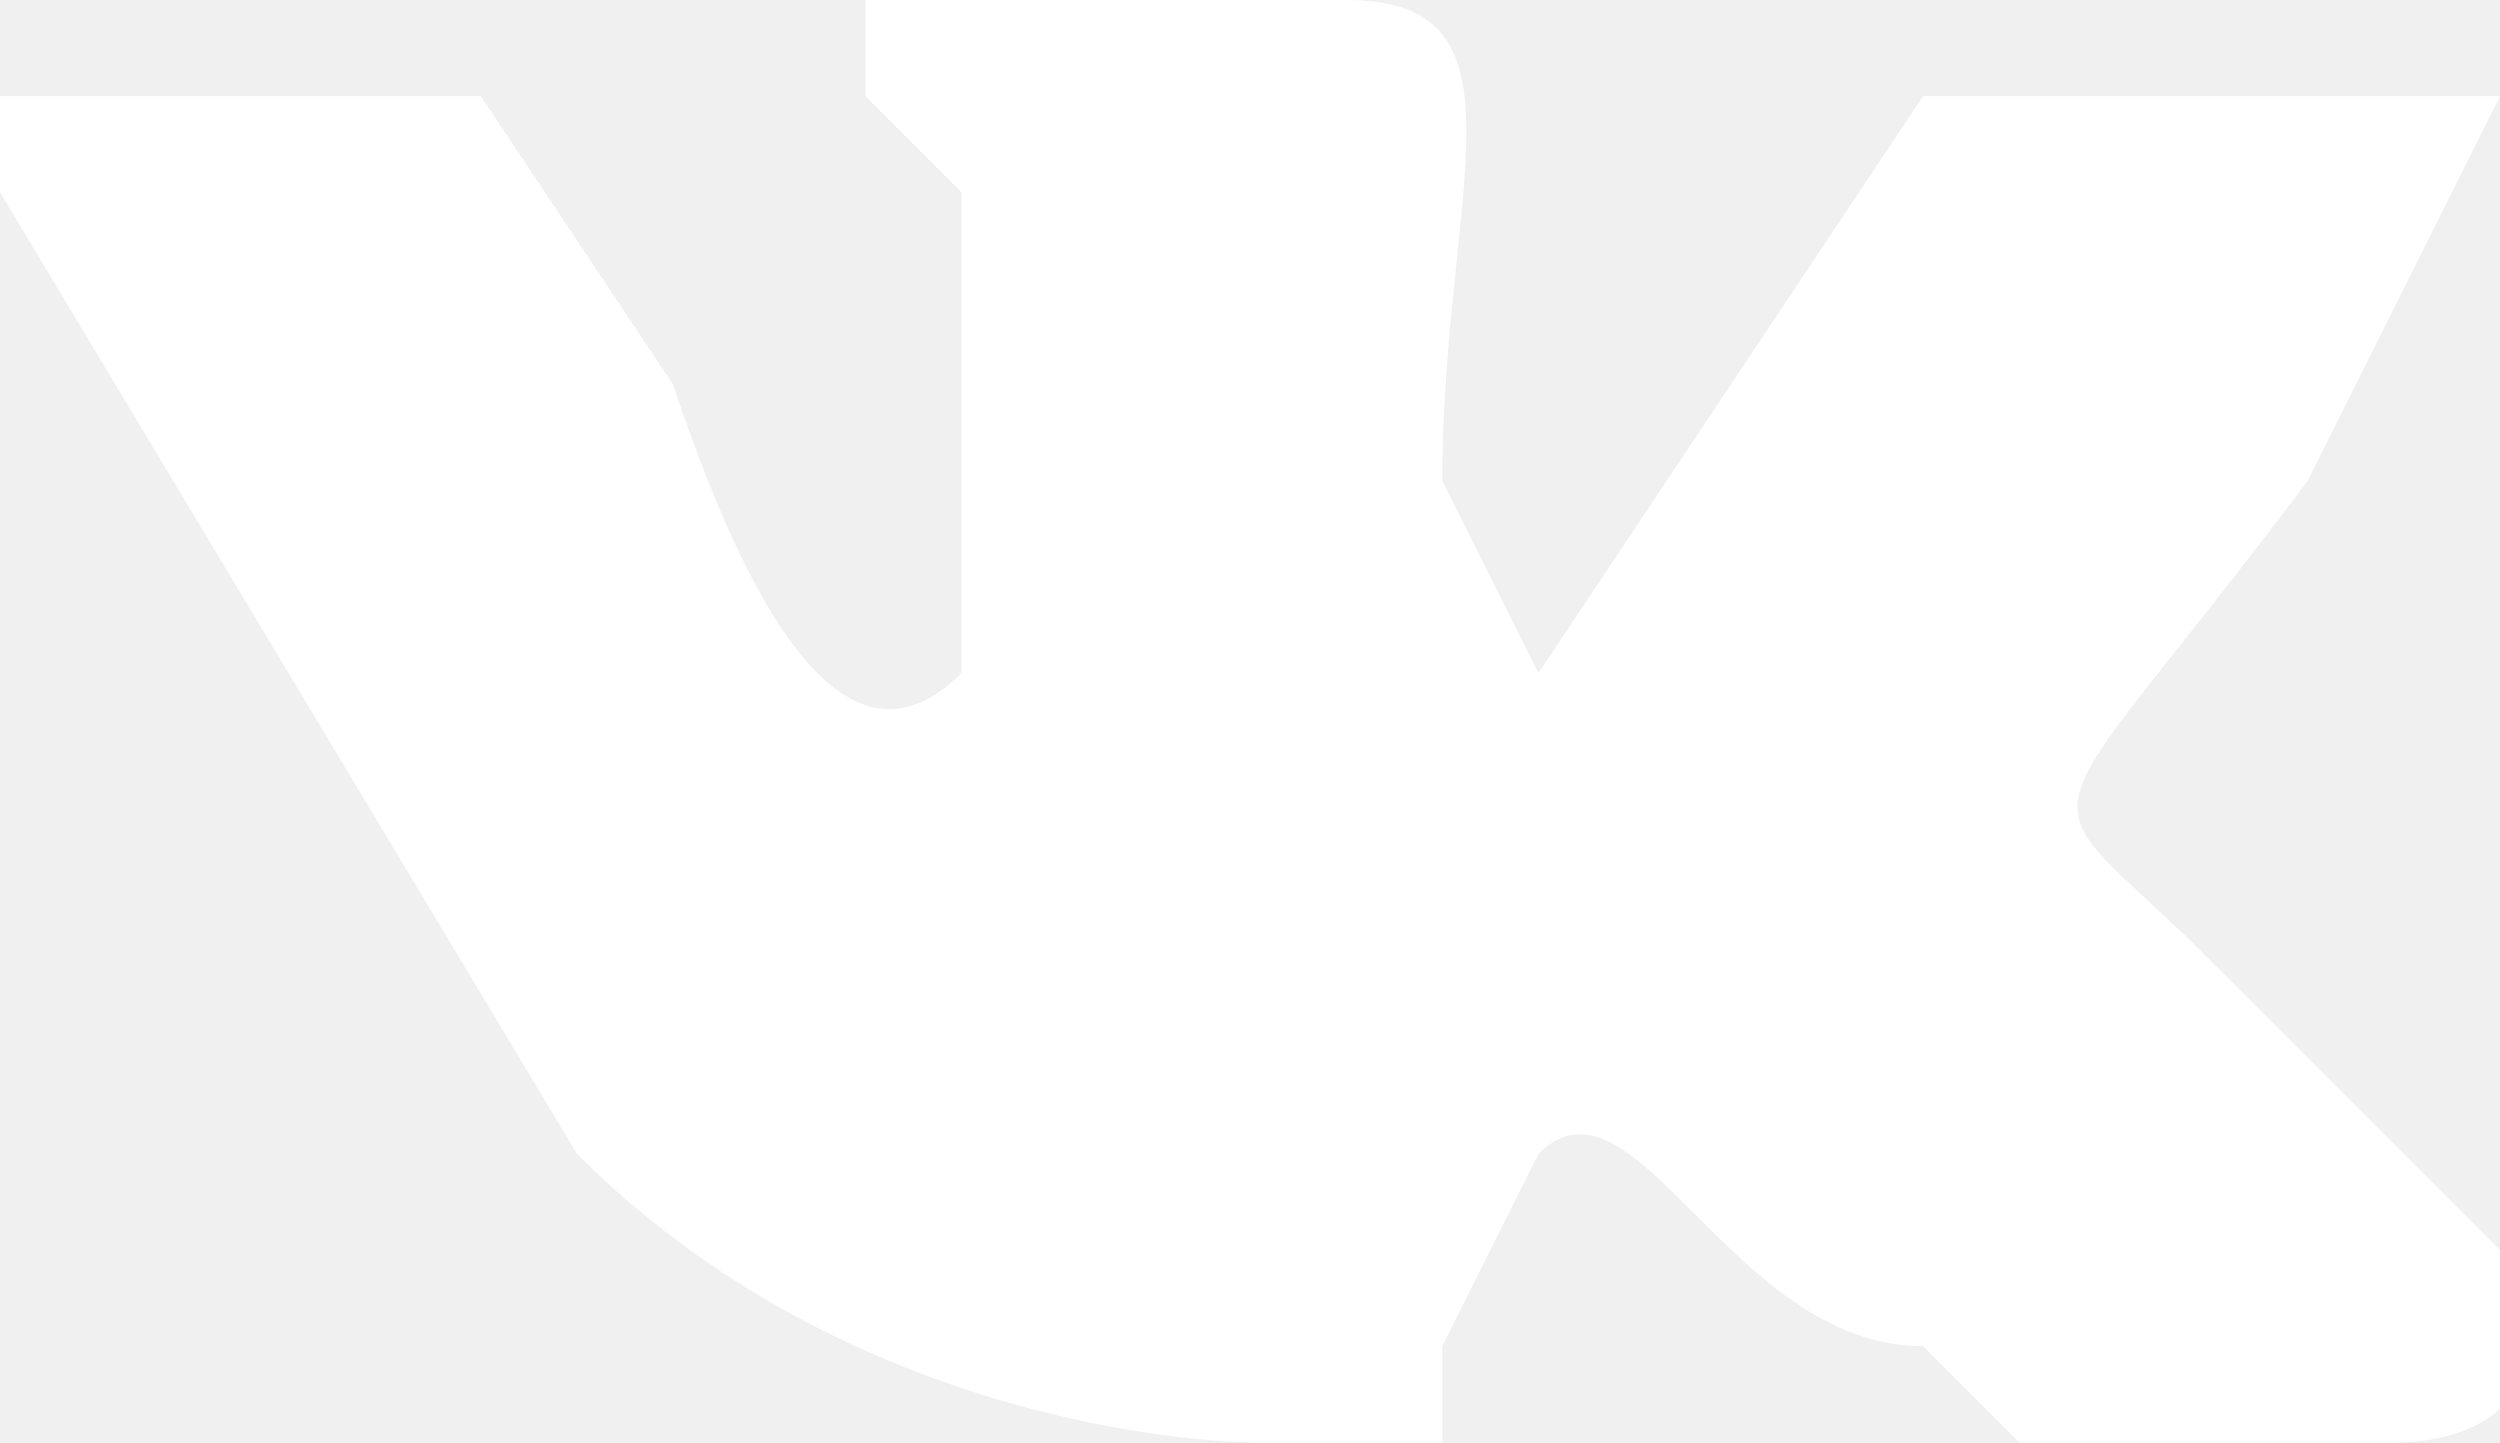
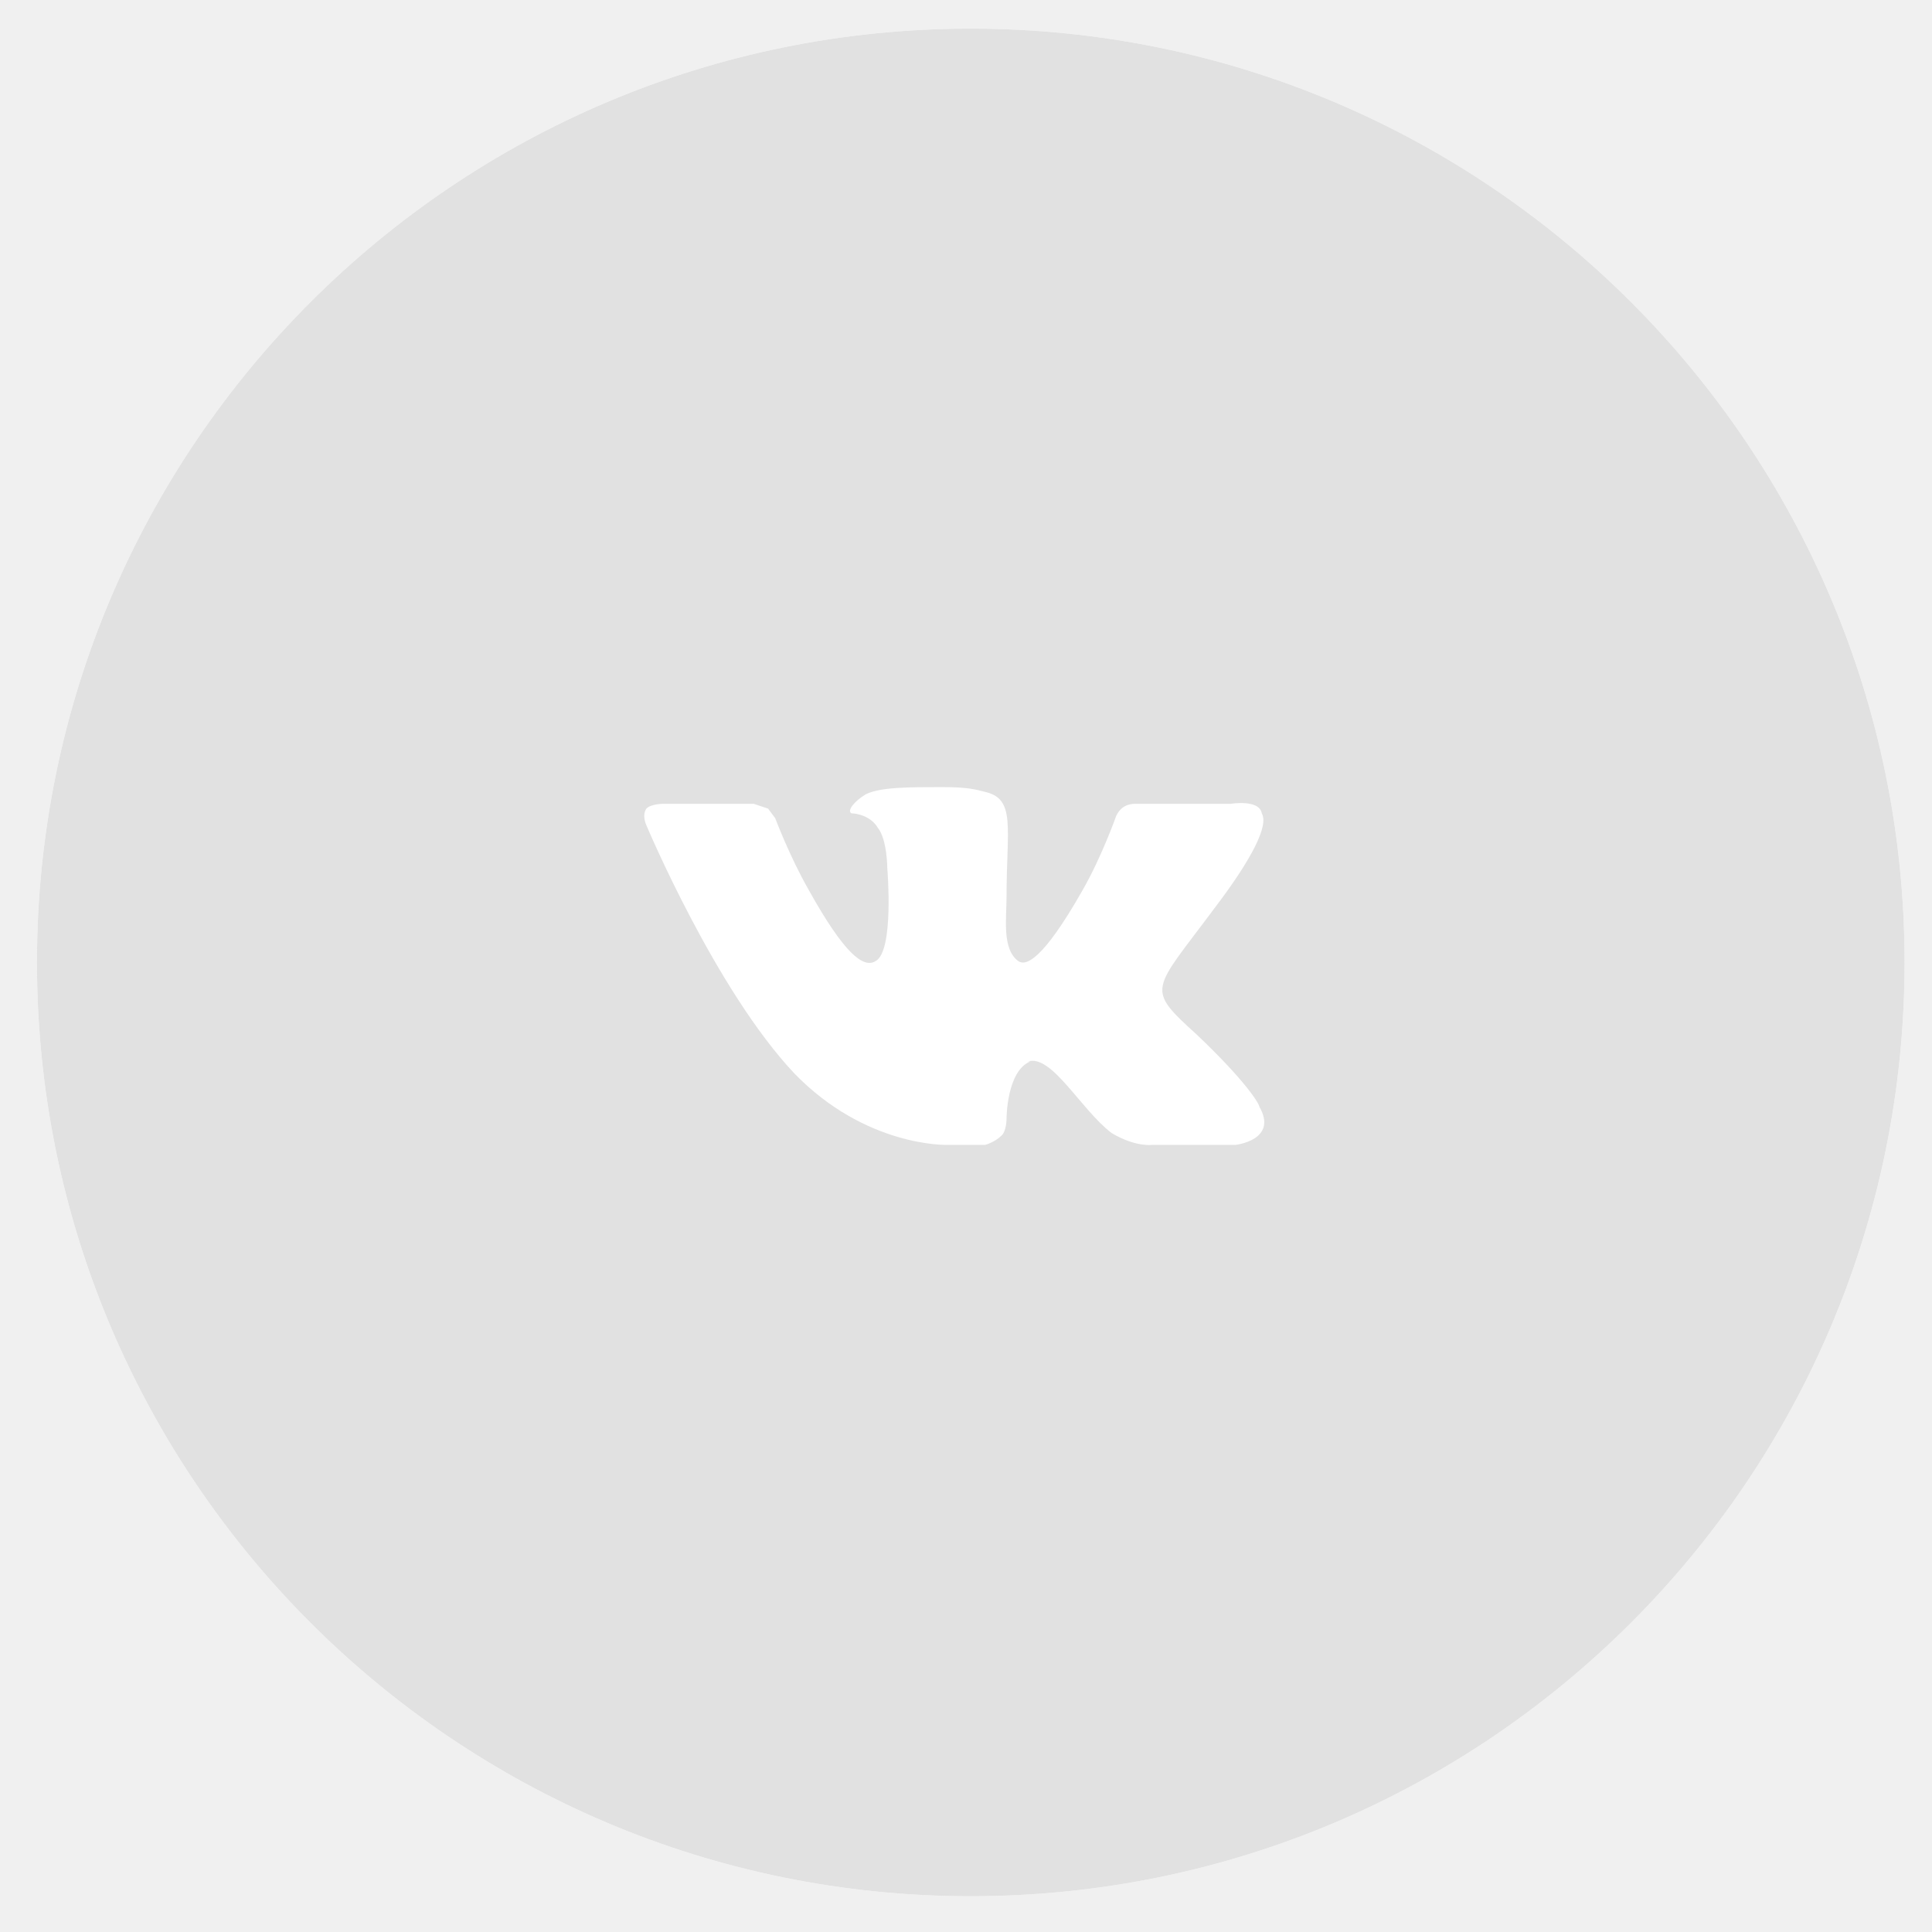
- <svg xmlns="http://www.w3.org/2000/svg" viewBox="0 0 26 15">
-   <path fill="#FFF" d="M16 12c1-1 2 2 4 2l1 1h4s2 0 1-2l-3-3c-2-2-2-1 1-5l2-4h-6l-2 3-2 3-1-2c0-3 1-5-1-5H9v1l1 1v5C9 8 8 7 7 4L5 1H0v1l6 10c3 3 7 3 7 3h2v-1l1-2z" />
+ <svg xmlns="http://www.w3.org/2000/svg" width="81" height="81" fill="none">
+   <path fill-rule="evenodd" clip-rule="evenodd" d="M40.7 1.2a39.1 39.1 0 110 78.3 39.1 39.1 0 010-78.3z" fill="#fff" />
+   <path fill-rule="evenodd" clip-rule="evenodd" d="M40.7 1.2a39.1 39.1 0 110 78.3 39.1 39.1 0 010-78.3z" fill="#E1E1E1" />
+   <path d="M43.1 44.5c1-.3 2.2 2 3.5 3 1 .6 1.7.5 1.7.5h3.5s1.8-.2 1-1.6c0-.1-.5-1-2.6-3-2.2-2-1.9-1.8.7-5.3 1.6-2.1 2.3-3.5 2-4-.1-.6-1.3-.4-1.3-.4h-4c-.3 0-.6.1-.8.5 0 0-.6 1.7-1.4 3.1-1.7 3-2.4 3.2-2.7 3-.7-.5-.5-1.8-.5-2.7 0-2.9.4-4.1-.9-4.4-.4-.1-.7-.2-1.8-.2-1.4 0-2.6 0-3.2.3-.5.3-.8.7-.6.8.2 0 .8.1 1.1.6.4.5.4 1.7.4 1.7s.3 3.5-.5 3.9c-.5.3-1.3-.3-2.8-3-.8-1.4-1.4-3-1.4-3l-.3-.4-.6-.2h-3.8s-.5 0-.7.2c-.2.3 0 .7 0 .7S30 41.5 33.3 45c3 3.1 6.4 3 6.4 3h1.6s.4-.1.7-.4c.2-.2.2-.7.2-.7s0-2 1-2.4z" fill="#fff" />
</svg>
